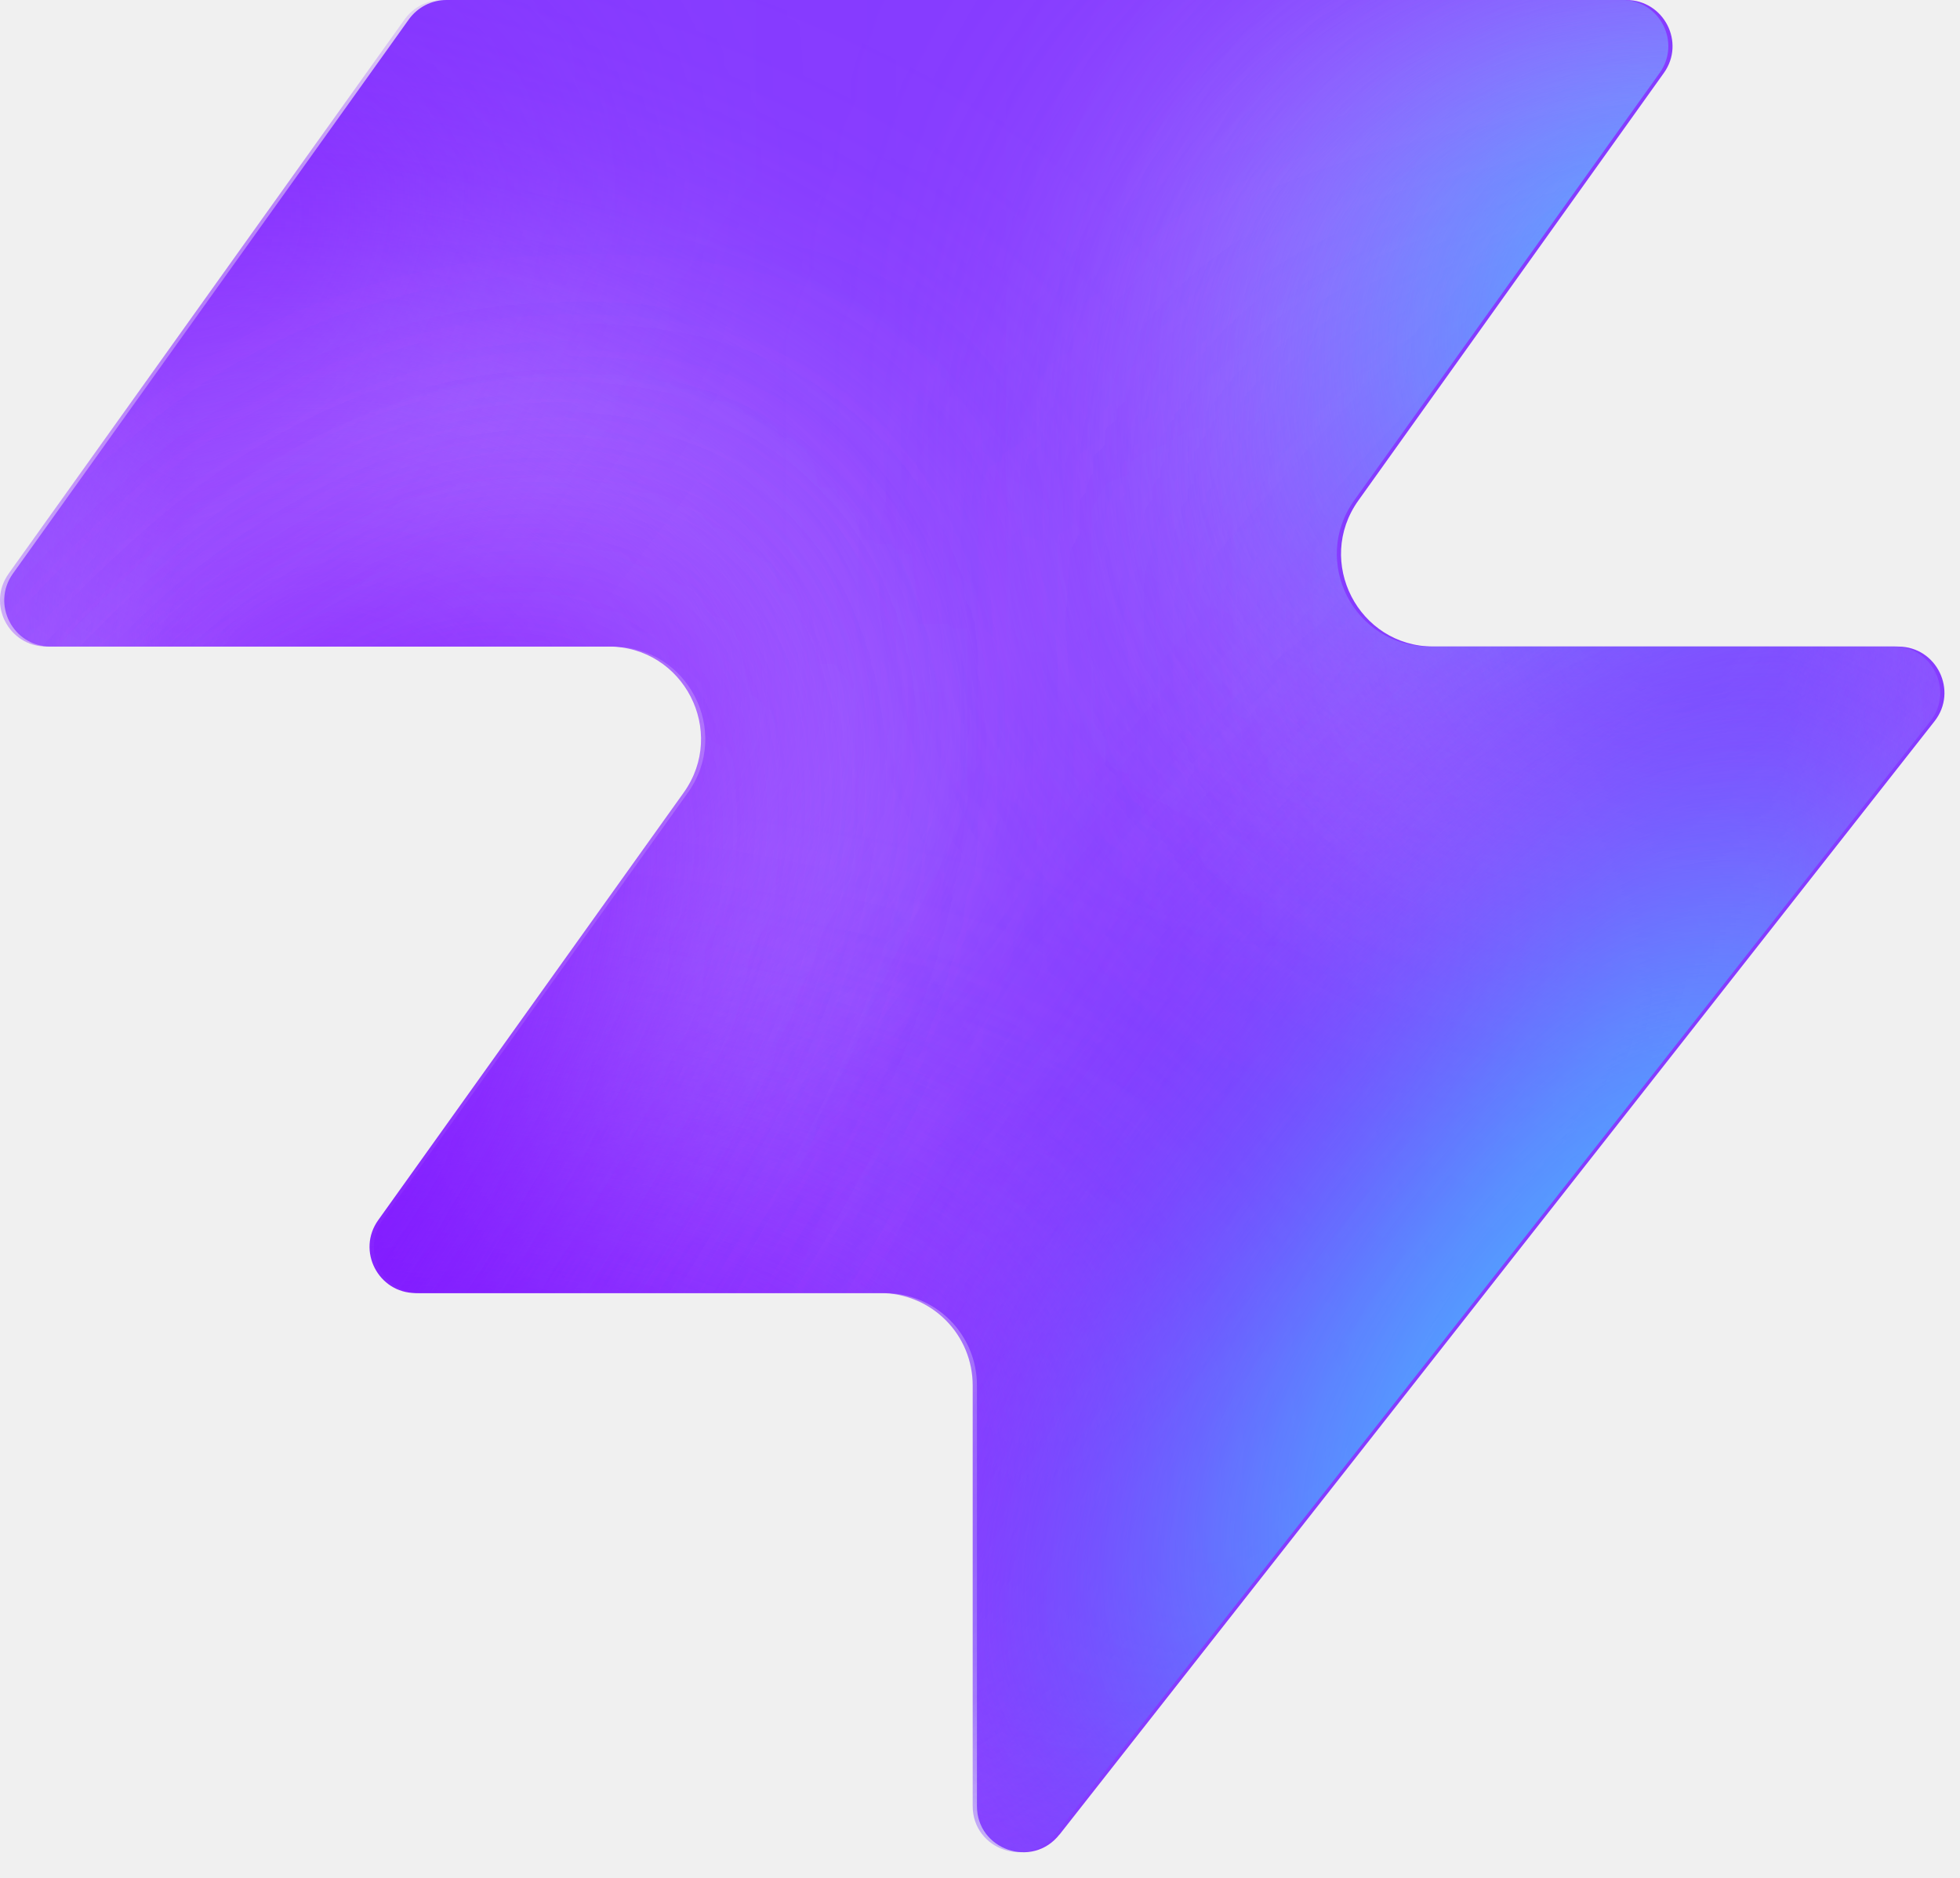
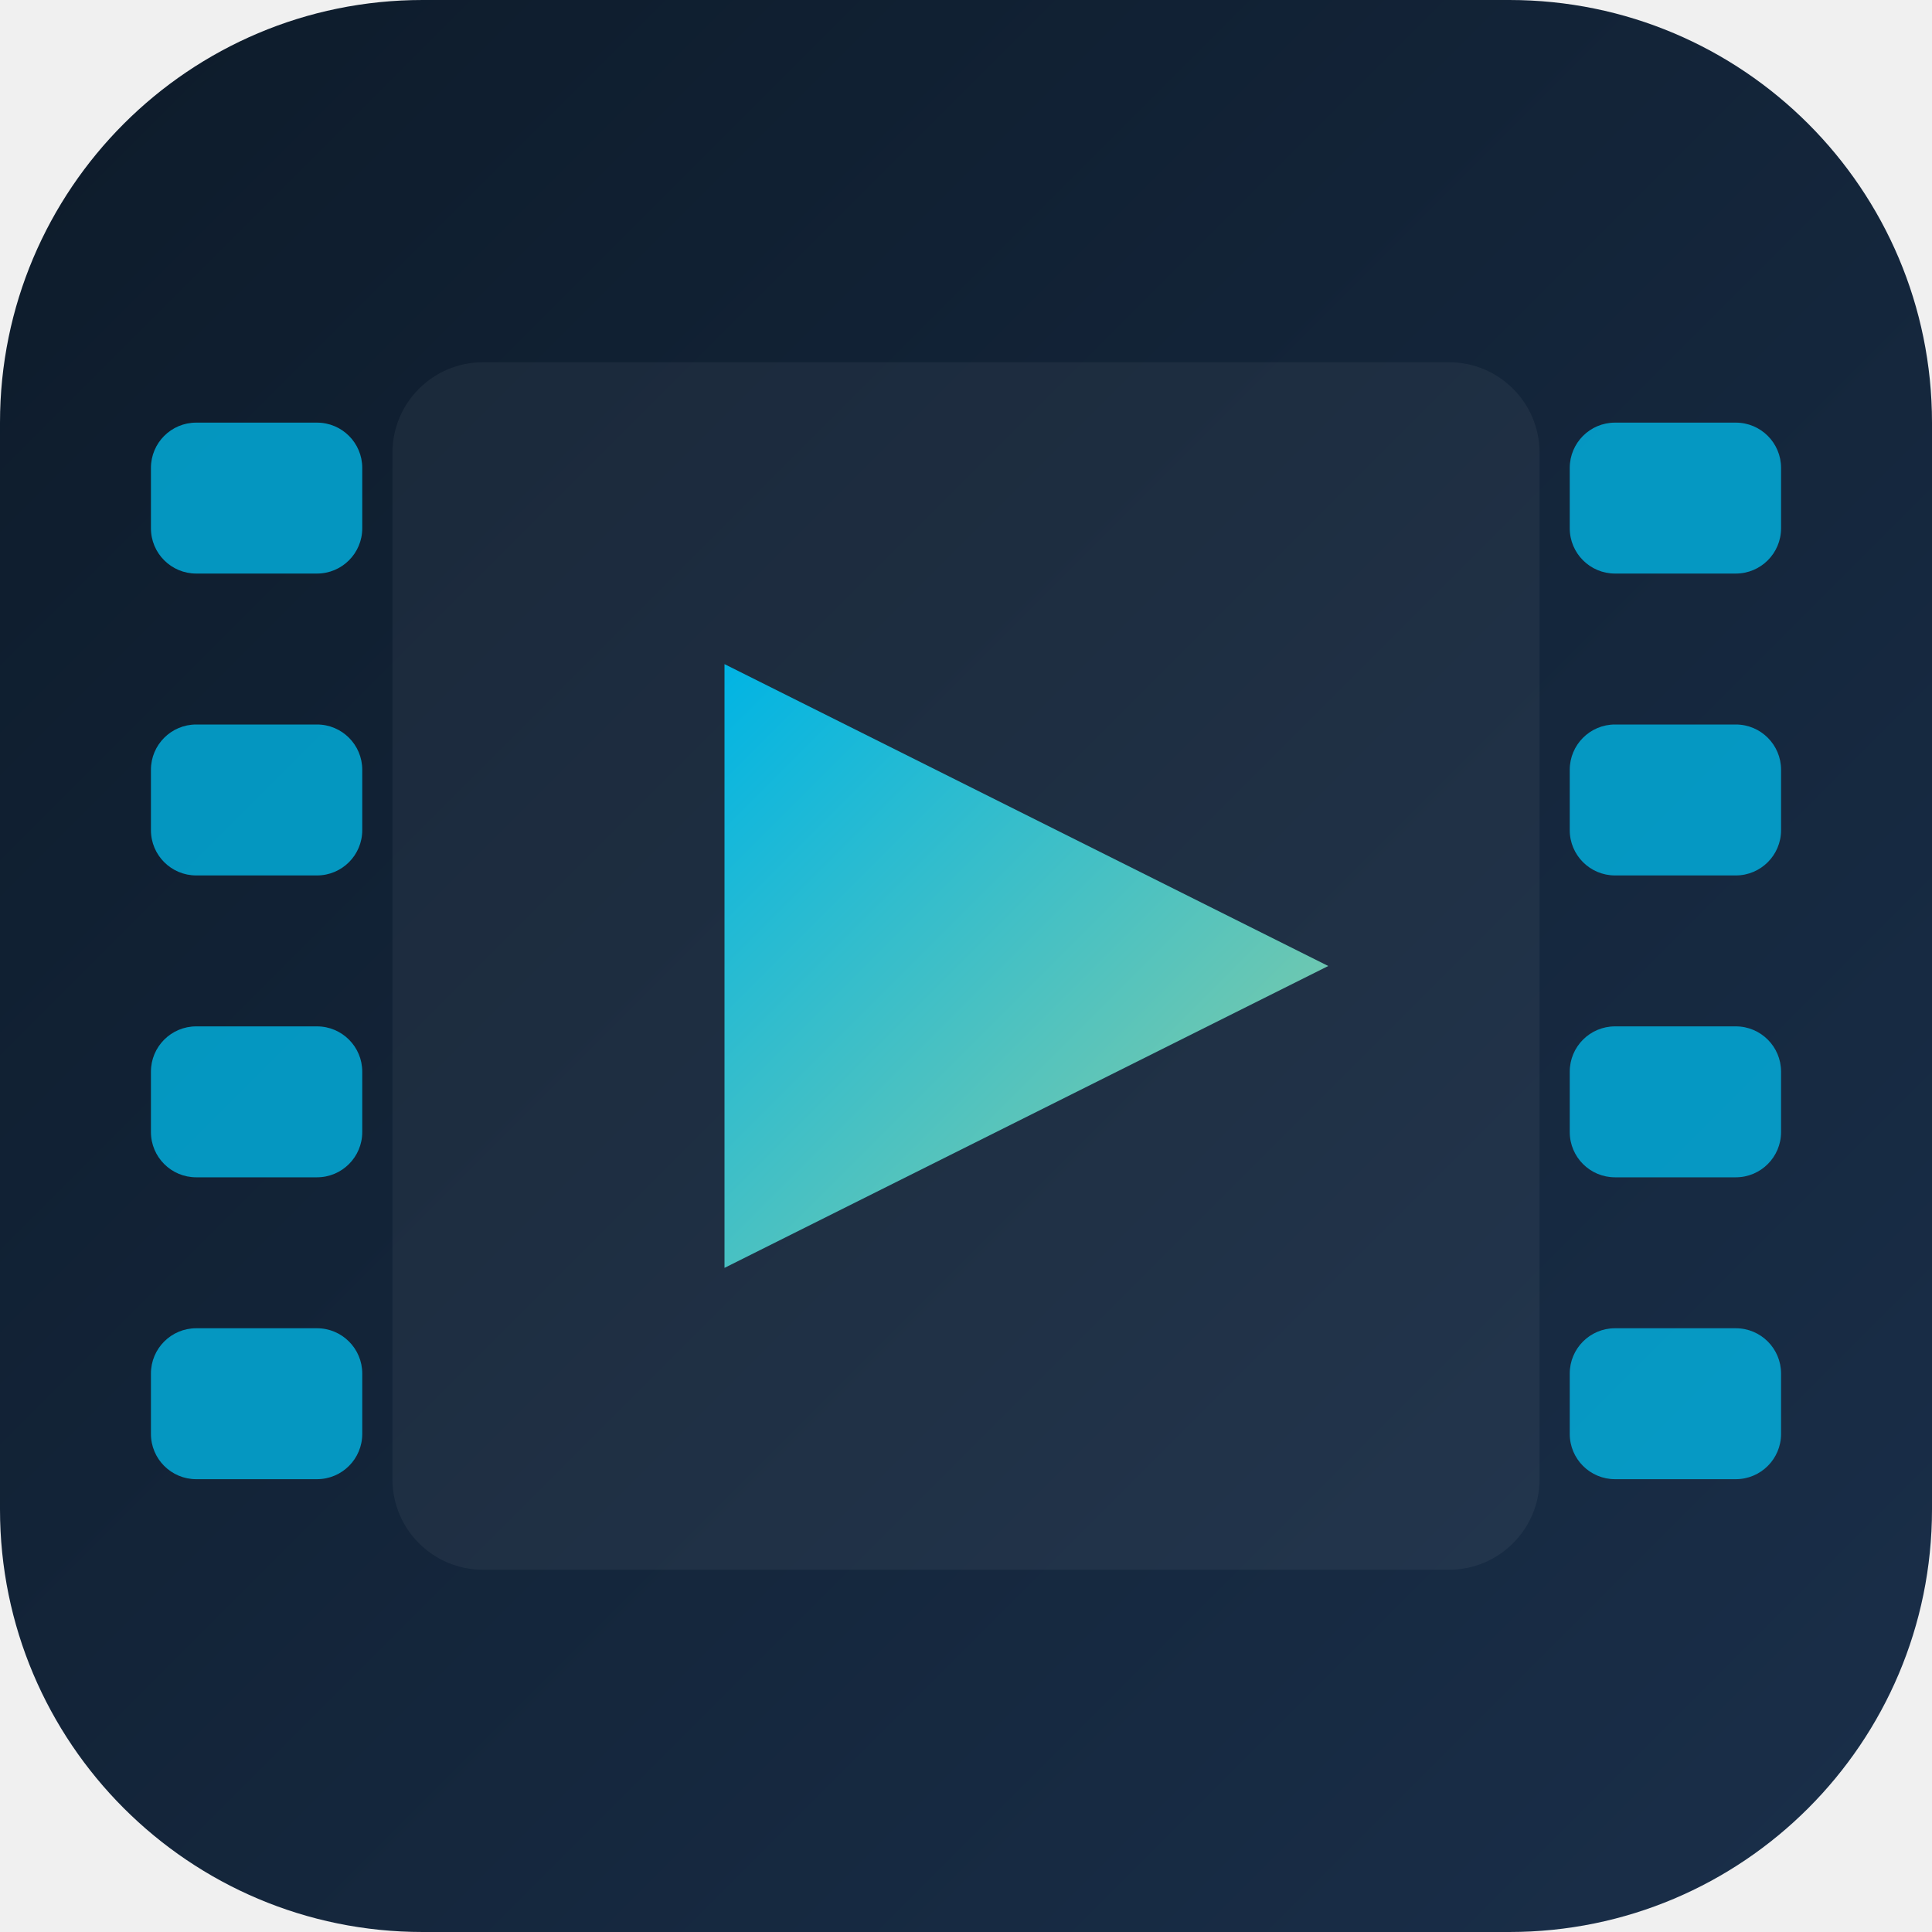
- <svg xmlns="http://www.w3.org/2000/svg" width="48" height="46" fill="none" viewBox="0 0 48 46">
-   <path fill="#863bff" d="M25.946 44.938c-.664.845-2.021.375-2.021-.698V33.937a2.26 2.26 0 0 0-2.262-2.262H10.287c-.92 0-1.456-1.04-.92-1.788l7.48-10.471c1.07-1.497 0-3.578-1.842-3.578H1.237c-.92 0-1.456-1.04-.92-1.788L10.013.474c.214-.297.556-.474.92-.474h28.894c.92 0 1.456 1.04.92 1.788l-7.48 10.471c-1.07 1.498 0 3.579 1.842 3.579h11.377c.943 0 1.473 1.088.89 1.83L25.947 44.94z" style="fill:#863bff;fill:color(display-p3 .525 .23 1);fill-opacity:1" />
-   <mask id="a" width="48" height="46" x="0" y="0" maskUnits="userSpaceOnUse" style="mask-type:alpha">
-     <path fill="#000" d="M25.842 44.938c-.664.844-2.021.375-2.021-.698V33.937a2.26 2.26 0 0 0-2.262-2.262H10.183c-.92 0-1.456-1.04-.92-1.788l7.48-10.471c1.07-1.498 0-3.579-1.842-3.579H1.133c-.92 0-1.456-1.04-.92-1.787L9.91.473c.214-.297.556-.474.92-.474h28.894c.92 0 1.456 1.04.92 1.788l-7.48 10.471c-1.07 1.498 0 3.578 1.842 3.578h11.377c.943 0 1.473 1.088.89 1.832L25.843 44.94z" style="fill:#000;fill-opacity:1" />
-   </mask>
-   <g mask="url(#a)">
-     <g filter="url(#b)">
-       <ellipse cx="5.508" cy="14.704" fill="#ede6ff" rx="5.508" ry="14.704" style="fill:#ede6ff;fill:color(display-p3 .927 .903 1);fill-opacity:1" transform="matrix(.00324 1 1 -.00324 -4.47 31.516)" />
-     </g>
-     <g filter="url(#c)">
-       <ellipse cx="10.399" cy="29.851" fill="#ede6ff" rx="10.399" ry="29.851" style="fill:#ede6ff;fill:color(display-p3 .927 .903 1);fill-opacity:1" transform="matrix(.00324 1 1 -.00324 -39.328 7.883)" />
-     </g>
-     <g filter="url(#d)">
-       <ellipse cx="5.508" cy="30.487" fill="#7e14ff" rx="5.508" ry="30.487" style="fill:#7e14ff;fill:color(display-p3 .492 .077 1);fill-opacity:1" transform="rotate(89.814 -25.913 -14.639)scale(1 -1)" />
-     </g>
-     <g filter="url(#e)">
-       <ellipse cx="5.508" cy="30.599" fill="#7e14ff" rx="5.508" ry="30.599" style="fill:#7e14ff;fill:color(display-p3 .492 .077 1);fill-opacity:1" transform="rotate(89.814 -32.644 -3.334)scale(1 -1)" />
-     </g>
-     <g filter="url(#f)">
-       <ellipse cx="5.508" cy="30.599" fill="#7e14ff" rx="5.508" ry="30.599" style="fill:#7e14ff;fill:color(display-p3 .492 .077 1);fill-opacity:1" transform="matrix(.00324 1 1 -.00324 -34.34 30.47)" />
-     </g>
-     <g filter="url(#g)">
-       <ellipse cx="14.072" cy="22.078" fill="#ede6ff" rx="14.072" ry="22.078" style="fill:#ede6ff;fill:color(display-p3 .927 .903 1);fill-opacity:1" transform="rotate(93.35 24.506 48.493)scale(-1 1)" />
-     </g>
-     <g filter="url(#h)">
-       <ellipse cx="3.47" cy="21.501" fill="#7e14ff" rx="3.47" ry="21.501" style="fill:#7e14ff;fill:color(display-p3 .492 .077 1);fill-opacity:1" transform="rotate(89.009 28.708 47.59)scale(-1 1)" />
-     </g>
-     <g filter="url(#i)">
-       <ellipse cx="3.47" cy="21.501" fill="#7e14ff" rx="3.47" ry="21.501" style="fill:#7e14ff;fill:color(display-p3 .492 .077 1);fill-opacity:1" transform="rotate(89.009 28.708 47.59)scale(-1 1)" />
-     </g>
-     <g filter="url(#j)">
-       <ellipse cx=".387" cy="8.972" fill="#7e14ff" rx="4.407" ry="29.108" style="fill:#7e14ff;fill:color(display-p3 .492 .077 1);fill-opacity:1" transform="rotate(39.51 .387 8.972)" />
-     </g>
-     <g filter="url(#k)">
-       <ellipse cx="47.523" cy="-6.092" fill="#7e14ff" rx="4.407" ry="29.108" style="fill:#7e14ff;fill:color(display-p3 .492 .077 1);fill-opacity:1" transform="rotate(37.892 47.523 -6.092)" />
-     </g>
-     <g filter="url(#l)">
-       <ellipse cx="41.412" cy="6.333" fill="#47bfff" rx="5.971" ry="9.665" style="fill:#47bfff;fill:color(display-p3 .28 .748 1);fill-opacity:1" transform="rotate(37.892 41.412 6.333)" />
-     </g>
-     <g filter="url(#m)">
-       <ellipse cx="-1.879" cy="38.332" fill="#7e14ff" rx="4.407" ry="29.108" style="fill:#7e14ff;fill:color(display-p3 .492 .077 1);fill-opacity:1" transform="rotate(37.892 -1.88 38.332)" />
-     </g>
-     <g filter="url(#n)">
-       <ellipse cx="-1.879" cy="38.332" fill="#7e14ff" rx="4.407" ry="29.108" style="fill:#7e14ff;fill:color(display-p3 .492 .077 1);fill-opacity:1" transform="rotate(37.892 -1.88 38.332)" />
-     </g>
-     <g filter="url(#o)">
-       <ellipse cx="35.651" cy="29.907" fill="#7e14ff" rx="4.407" ry="29.108" style="fill:#7e14ff;fill:color(display-p3 .492 .077 1);fill-opacity:1" transform="rotate(37.892 35.651 29.907)" />
-     </g>
-     <g filter="url(#p)">
-       <ellipse cx="38.418" cy="32.4" fill="#47bfff" rx="5.971" ry="15.297" style="fill:#47bfff;fill:color(display-p3 .28 .748 1);fill-opacity:1" transform="rotate(37.892 38.418 32.4)" />
-     </g>
-   </g>
+ <svg xmlns="http://www.w3.org/2000/svg" viewBox="0 0 64 64">
  <defs>
-     <filter id="b" width="60.045" height="41.654" x="-19.77" y="16.149" color-interpolation-filters="sRGB" filterUnits="userSpaceOnUse">
-       <feFlood flood-opacity="0" result="BackgroundImageFix" />
-       <feBlend in="SourceGraphic" in2="BackgroundImageFix" result="shape" />
-       <feGaussianBlur result="effect1_foregroundBlur_2002_17158" stdDeviation="7.659" />
-     </filter>
-     <filter id="c" width="90.34" height="51.437" x="-54.613" y="-7.533" color-interpolation-filters="sRGB" filterUnits="userSpaceOnUse">
-       <feFlood flood-opacity="0" result="BackgroundImageFix" />
-       <feBlend in="SourceGraphic" in2="BackgroundImageFix" result="shape" />
-       <feGaussianBlur result="effect1_foregroundBlur_2002_17158" stdDeviation="7.659" />
-     </filter>
-     <filter id="d" width="79.355" height="29.4" x="-49.64" y="2.03" color-interpolation-filters="sRGB" filterUnits="userSpaceOnUse">
-       <feFlood flood-opacity="0" result="BackgroundImageFix" />
-       <feBlend in="SourceGraphic" in2="BackgroundImageFix" result="shape" />
-       <feGaussianBlur result="effect1_foregroundBlur_2002_17158" stdDeviation="4.596" />
-     </filter>
-     <filter id="e" width="79.579" height="29.4" x="-45.045" y="20.029" color-interpolation-filters="sRGB" filterUnits="userSpaceOnUse">
-       <feFlood flood-opacity="0" result="BackgroundImageFix" />
-       <feBlend in="SourceGraphic" in2="BackgroundImageFix" result="shape" />
-       <feGaussianBlur result="effect1_foregroundBlur_2002_17158" stdDeviation="4.596" />
-     </filter>
-     <filter id="f" width="79.579" height="29.4" x="-43.513" y="21.178" color-interpolation-filters="sRGB" filterUnits="userSpaceOnUse">
-       <feFlood flood-opacity="0" result="BackgroundImageFix" />
-       <feBlend in="SourceGraphic" in2="BackgroundImageFix" result="shape" />
-       <feGaussianBlur result="effect1_foregroundBlur_2002_17158" stdDeviation="4.596" />
-     </filter>
-     <filter id="g" width="74.749" height="58.852" x="15.756" y="-17.901" color-interpolation-filters="sRGB" filterUnits="userSpaceOnUse">
-       <feFlood flood-opacity="0" result="BackgroundImageFix" />
-       <feBlend in="SourceGraphic" in2="BackgroundImageFix" result="shape" />
-       <feGaussianBlur result="effect1_foregroundBlur_2002_17158" stdDeviation="7.659" />
-     </filter>
-     <filter id="h" width="61.377" height="25.362" x="23.548" y="2.284" color-interpolation-filters="sRGB" filterUnits="userSpaceOnUse">
-       <feFlood flood-opacity="0" result="BackgroundImageFix" />
-       <feBlend in="SourceGraphic" in2="BackgroundImageFix" result="shape" />
-       <feGaussianBlur result="effect1_foregroundBlur_2002_17158" stdDeviation="4.596" />
-     </filter>
-     <filter id="i" width="61.377" height="25.362" x="23.548" y="2.284" color-interpolation-filters="sRGB" filterUnits="userSpaceOnUse">
-       <feFlood flood-opacity="0" result="BackgroundImageFix" />
-       <feBlend in="SourceGraphic" in2="BackgroundImageFix" result="shape" />
-       <feGaussianBlur result="effect1_foregroundBlur_2002_17158" stdDeviation="4.596" />
-     </filter>
-     <filter id="j" width="56.045" height="63.649" x="-27.636" y="-22.853" color-interpolation-filters="sRGB" filterUnits="userSpaceOnUse">
-       <feFlood flood-opacity="0" result="BackgroundImageFix" />
-       <feBlend in="SourceGraphic" in2="BackgroundImageFix" result="shape" />
-       <feGaussianBlur result="effect1_foregroundBlur_2002_17158" stdDeviation="4.596" />
-     </filter>
-     <filter id="k" width="54.814" height="64.646" x="20.116" y="-38.415" color-interpolation-filters="sRGB" filterUnits="userSpaceOnUse">
-       <feFlood flood-opacity="0" result="BackgroundImageFix" />
-       <feBlend in="SourceGraphic" in2="BackgroundImageFix" result="shape" />
-       <feGaussianBlur result="effect1_foregroundBlur_2002_17158" stdDeviation="4.596" />
-     </filter>
-     <filter id="l" width="33.541" height="35.313" x="24.641" y="-11.323" color-interpolation-filters="sRGB" filterUnits="userSpaceOnUse">
-       <feFlood flood-opacity="0" result="BackgroundImageFix" />
-       <feBlend in="SourceGraphic" in2="BackgroundImageFix" result="shape" />
-       <feGaussianBlur result="effect1_foregroundBlur_2002_17158" stdDeviation="4.596" />
-     </filter>
-     <filter id="m" width="54.814" height="64.646" x="-29.286" y="6.009" color-interpolation-filters="sRGB" filterUnits="userSpaceOnUse">
-       <feFlood flood-opacity="0" result="BackgroundImageFix" />
-       <feBlend in="SourceGraphic" in2="BackgroundImageFix" result="shape" />
-       <feGaussianBlur result="effect1_foregroundBlur_2002_17158" stdDeviation="4.596" />
-     </filter>
-     <filter id="n" width="54.814" height="64.646" x="-29.286" y="6.009" color-interpolation-filters="sRGB" filterUnits="userSpaceOnUse">
-       <feFlood flood-opacity="0" result="BackgroundImageFix" />
-       <feBlend in="SourceGraphic" in2="BackgroundImageFix" result="shape" />
-       <feGaussianBlur result="effect1_foregroundBlur_2002_17158" stdDeviation="4.596" />
-     </filter>
-     <filter id="o" width="54.814" height="64.646" x="8.244" y="-2.416" color-interpolation-filters="sRGB" filterUnits="userSpaceOnUse">
-       <feFlood flood-opacity="0" result="BackgroundImageFix" />
-       <feBlend in="SourceGraphic" in2="BackgroundImageFix" result="shape" />
-       <feGaussianBlur result="effect1_foregroundBlur_2002_17158" stdDeviation="4.596" />
-     </filter>
-     <filter id="p" width="39.409" height="43.623" x="18.713" y="10.588" color-interpolation-filters="sRGB" filterUnits="userSpaceOnUse">
-       <feFlood flood-opacity="0" result="BackgroundImageFix" />
-       <feBlend in="SourceGraphic" in2="BackgroundImageFix" result="shape" />
-       <feGaussianBlur result="effect1_foregroundBlur_2002_17158" stdDeviation="4.596" />
-     </filter>
+     <linearGradient id="bg" x1="0%" y1="0%" x2="100%" y2="100%">
+       <stop offset="0%" style="stop-color:#0d1b2a" />
+       <stop offset="100%" style="stop-color:#1a2f4a" />
+     </linearGradient>
+     <linearGradient id="accent" x1="0%" y1="0%" x2="100%" y2="100%">
+       <stop offset="0%" style="stop-color:#01b4e4" />
+       <stop offset="100%" style="stop-color:#90cea1" />
+     </linearGradient>
  </defs>
+   <rect width="64" height="64" rx="14" fill="url(#bg)" />
+   <rect x="5" y="14" width="7" height="5" rx="1.5" fill="#01b4e4" opacity="0.8" />
+   <rect x="5" y="24" width="7" height="5" rx="1.5" fill="#01b4e4" opacity="0.8" />
+   <rect x="5" y="34" width="7" height="5" rx="1.5" fill="#01b4e4" opacity="0.8" />
+   <rect x="5" y="44" width="7" height="5" rx="1.5" fill="#01b4e4" opacity="0.8" />
+   <rect x="52" y="14" width="7" height="5" rx="1.5" fill="#01b4e4" opacity="0.8" />
+   <rect x="52" y="24" width="7" height="5" rx="1.5" fill="#01b4e4" opacity="0.8" />
+   <rect x="52" y="34" width="7" height="5" rx="1.5" fill="#01b4e4" opacity="0.8" />
+   <rect x="52" y="44" width="7" height="5" rx="1.5" fill="#01b4e4" opacity="0.8" />
+   <rect x="13" y="12" width="38" height="40" rx="3" fill="#ffffff" opacity="0.05" />
+   <polygon points="24,22 24,42 44,32" fill="url(#accent)" />
</svg>
